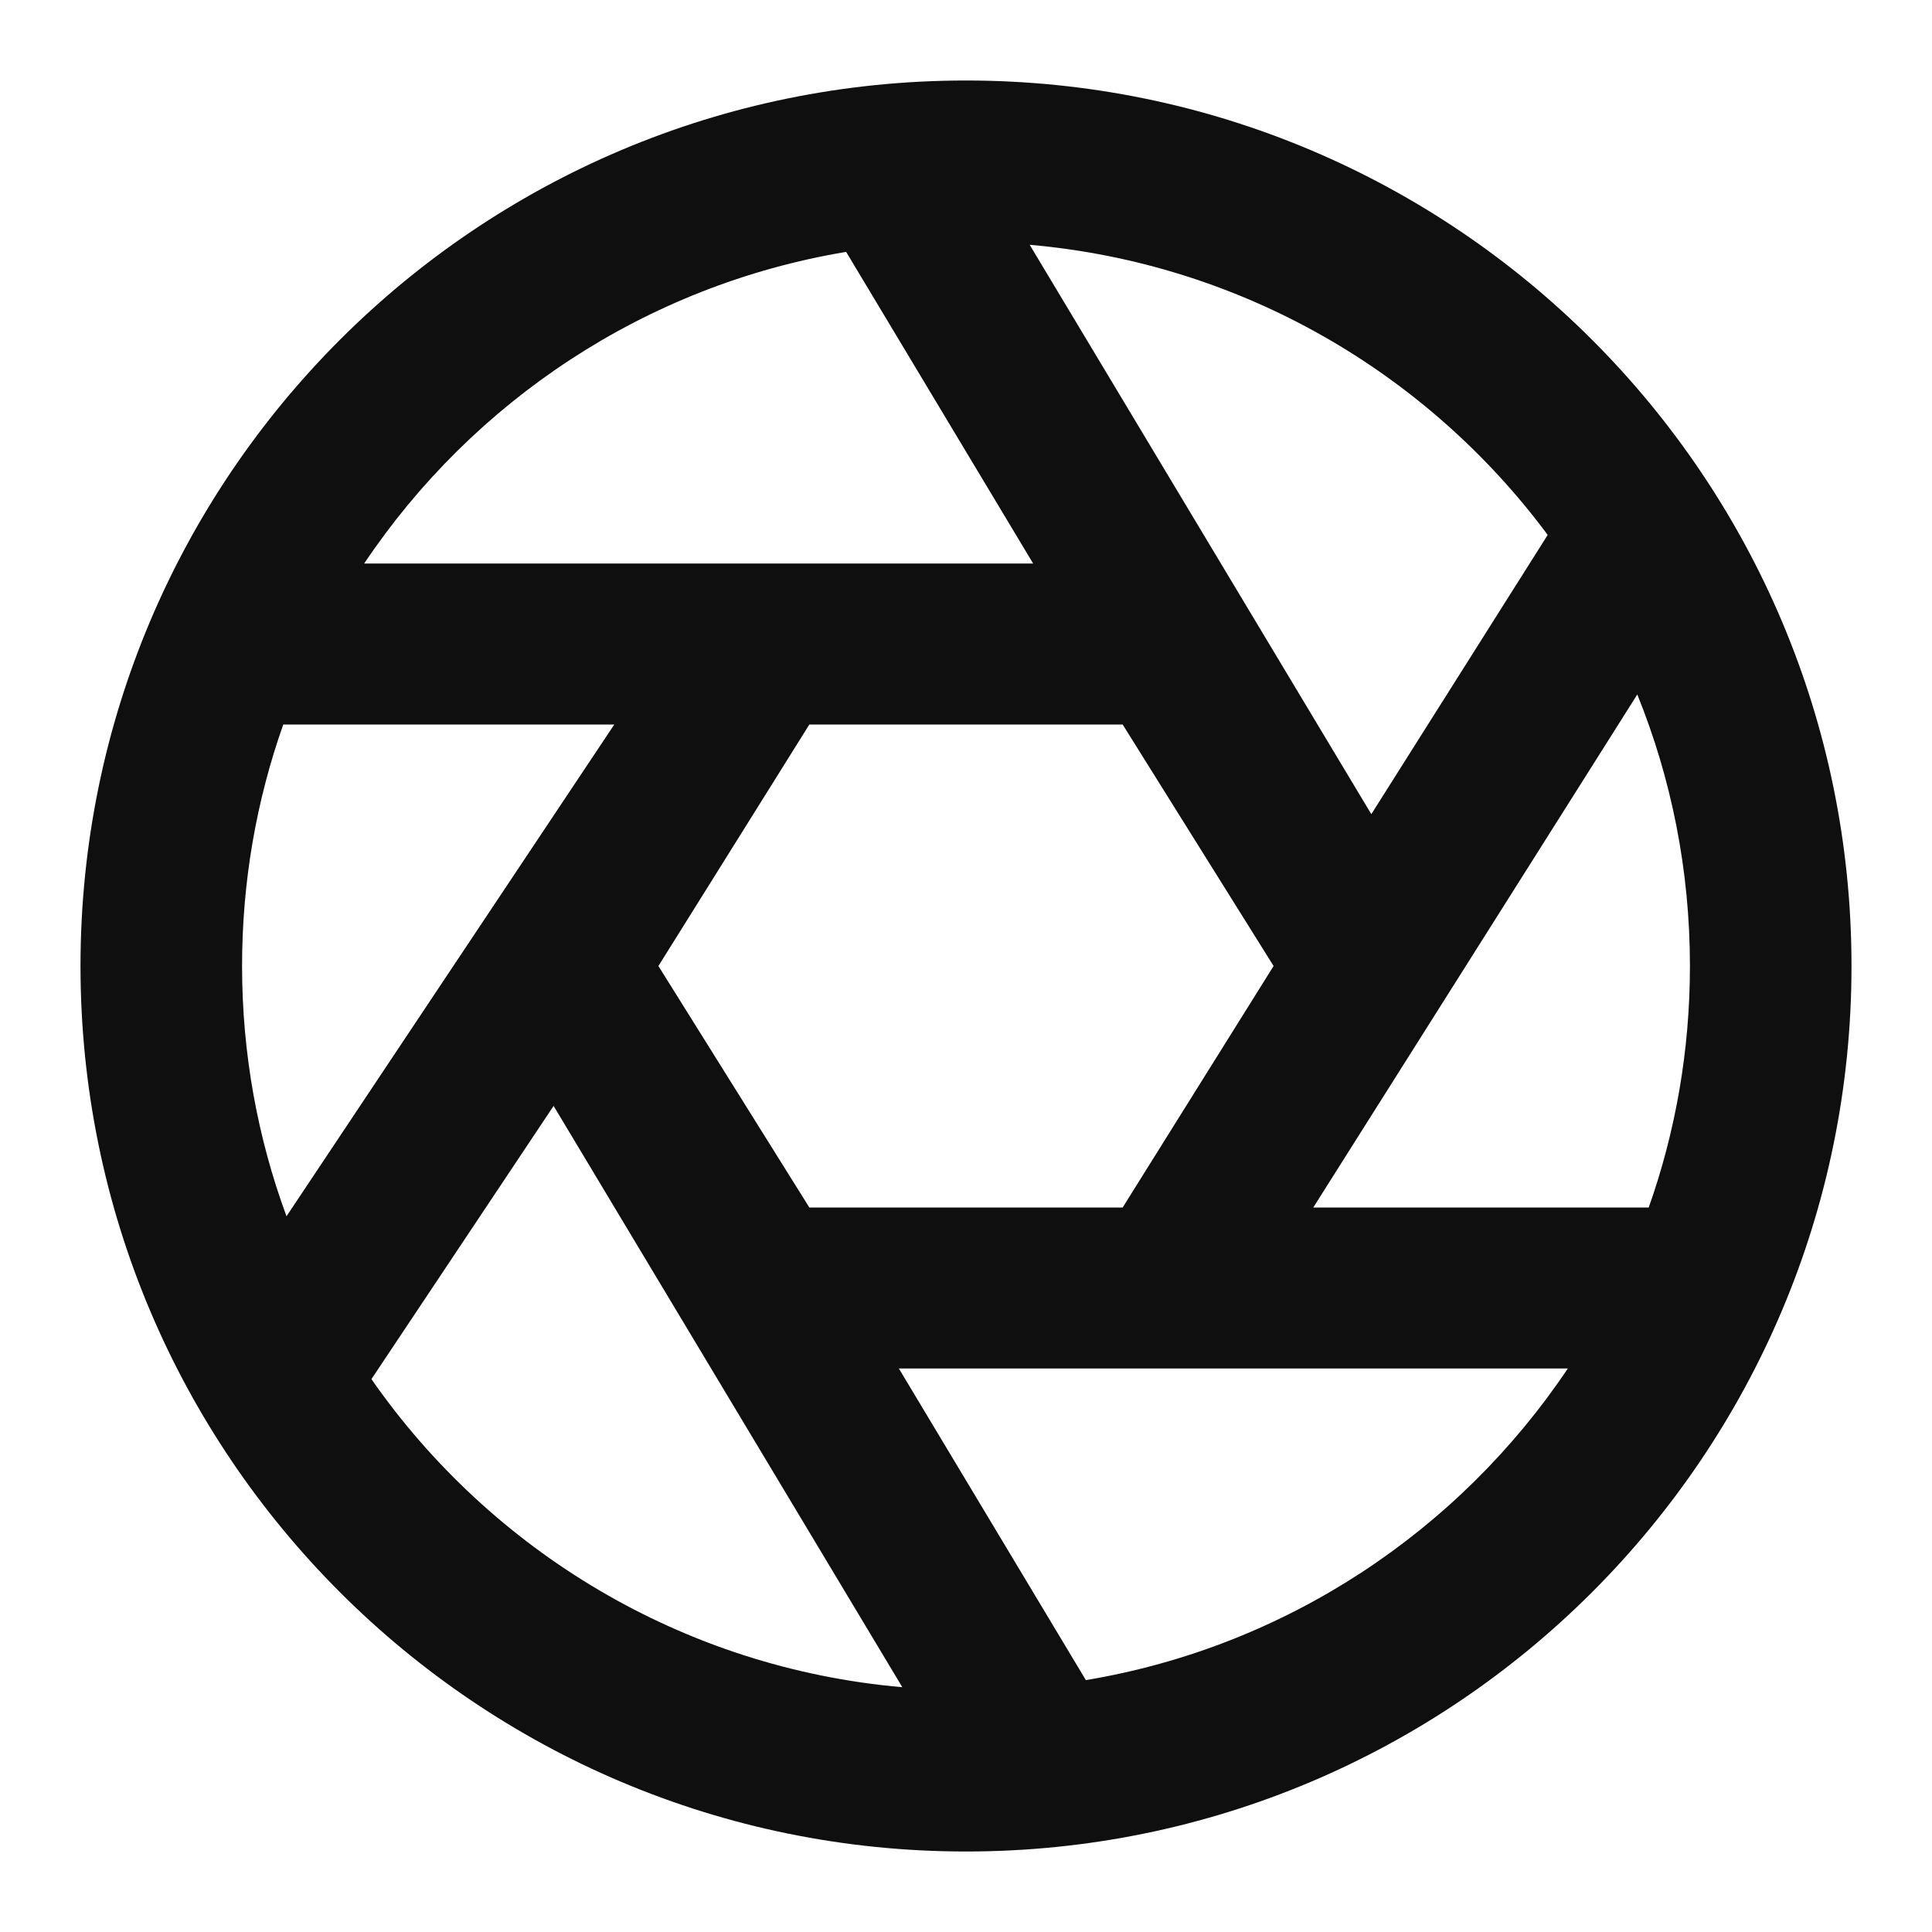
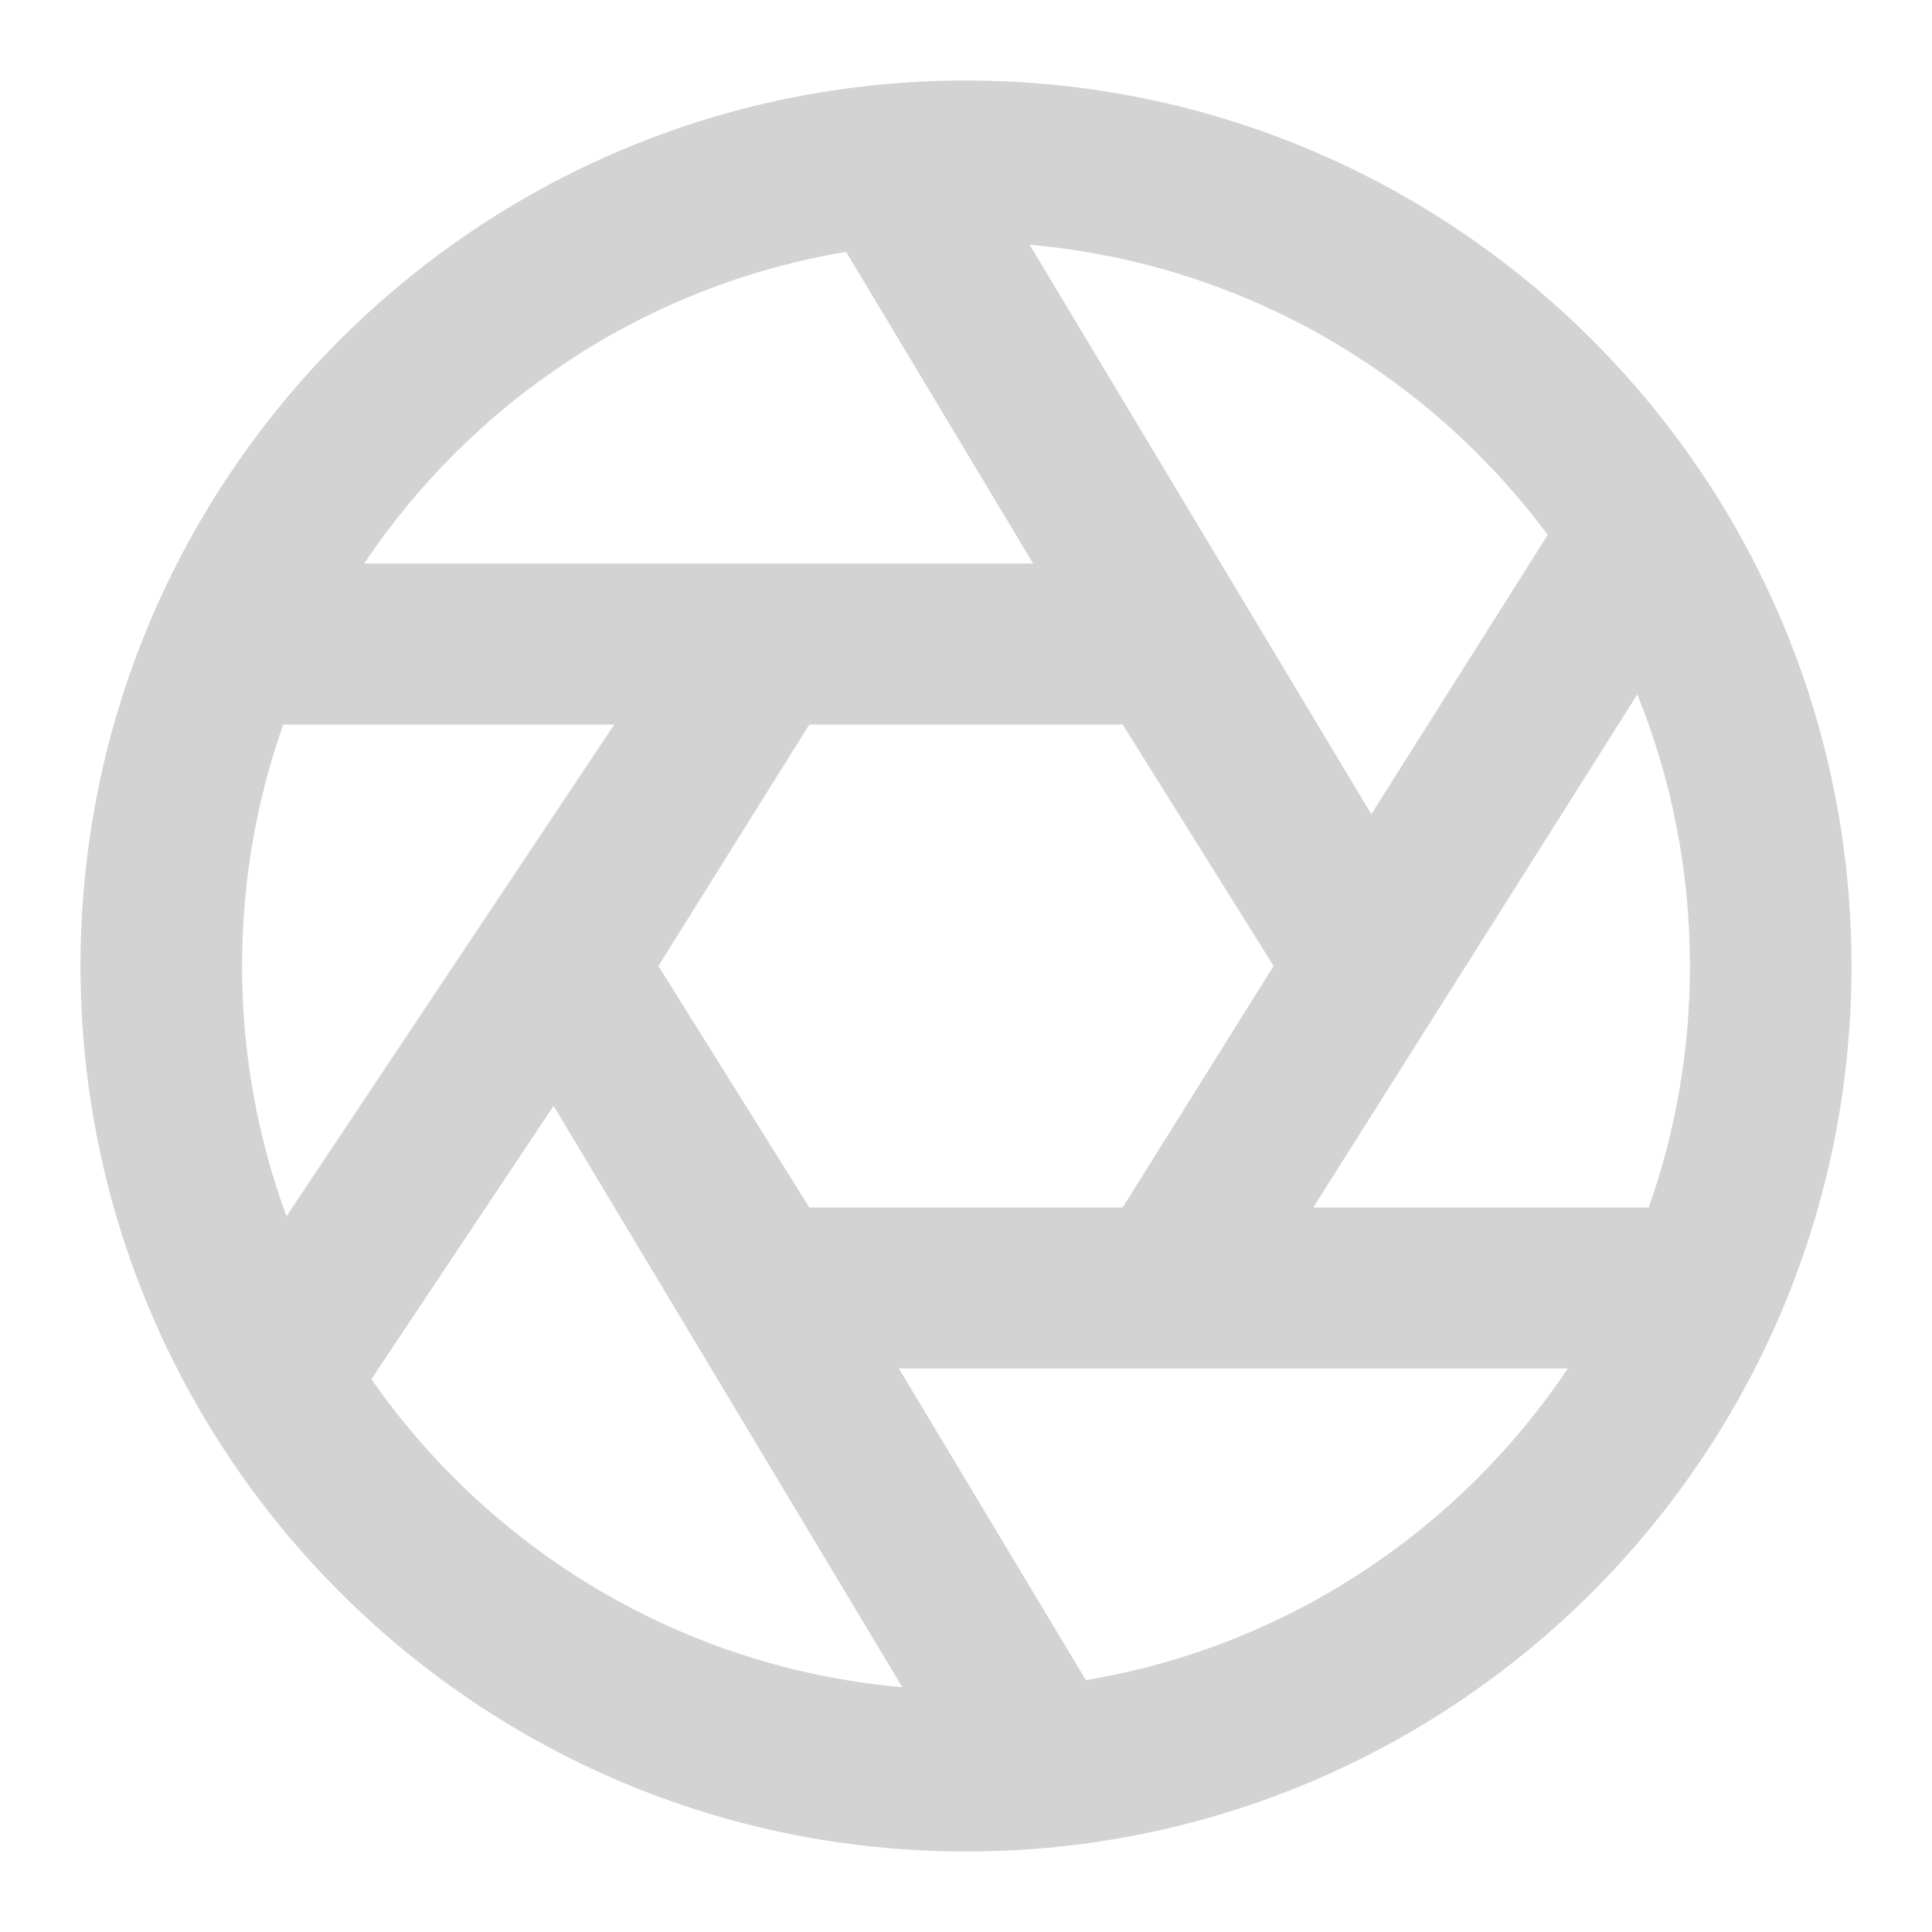
<svg xmlns="http://www.w3.org/2000/svg" width="800px" height="800px" viewBox="0 0 24 24" fill="none">
-   <path fill-rule="evenodd" clip-rule="evenodd" d="M12 23C18.075 23 23 18.075 23 12C23 5.925 18.075 1 12 1C5.925 1 1 5.925 1 12C1 18.075 5.925 23 12 23ZM11.166 17L13.489 20.871C15.98 20.456 18.125 19.016 19.476 17H11.166ZM6.877 13.738L11.209 20.959C8.478 20.721 6.097 19.262 4.614 17.132L6.877 13.738ZM7.631 9H3.519C3.187 9.938 3.007 10.948 3.007 12C3.007 13.093 3.202 14.14 3.559 15.109L7.631 9ZM20.481 15H16.314L20.339 8.627C20.761 9.669 20.993 10.807 20.993 12C20.993 13.052 20.813 14.062 20.481 15ZM12.834 7H4.524C5.875 4.984 8.02 3.544 10.511 3.129L12.834 7ZM12.791 3.041L17.035 10.114L19.226 6.645C17.735 4.636 15.425 3.271 12.791 3.041ZM8.179 12L10.054 9H13.946L15.821 12L13.946 15H10.054L8.179 12Z" fill="#0F0F0F" />
+   <path fill-rule="evenodd" clip-rule="evenodd" d="M12 23C18.075 23 23 18.075 23 12C23 5.925 18.075 1 12 1C5.925 1 1 5.925 1 12C1 18.075 5.925 23 12 23ZM11.166 17L13.489 20.871C15.98 20.456 18.125 19.016 19.476 17H11.166ZM6.877 13.738L11.209 20.959C8.478 20.721 6.097 19.262 4.614 17.132L6.877 13.738ZM7.631 9H3.519C3.187 9.938 3.007 10.948 3.007 12C3.007 13.093 3.202 14.14 3.559 15.109L7.631 9ZM20.481 15H16.314L20.339 8.627C20.761 9.669 20.993 10.807 20.993 12C20.993 13.052 20.813 14.062 20.481 15ZM12.834 7H4.524C5.875 4.984 8.02 3.544 10.511 3.129L12.834 7ZM12.791 3.041L17.035 10.114L19.226 6.645C17.735 4.636 15.425 3.271 12.791 3.041ZM8.179 12L10.054 9H13.946L15.821 12L13.946 15H10.054L8.179 12Z" fill="#D3D3D3" />
</svg>
